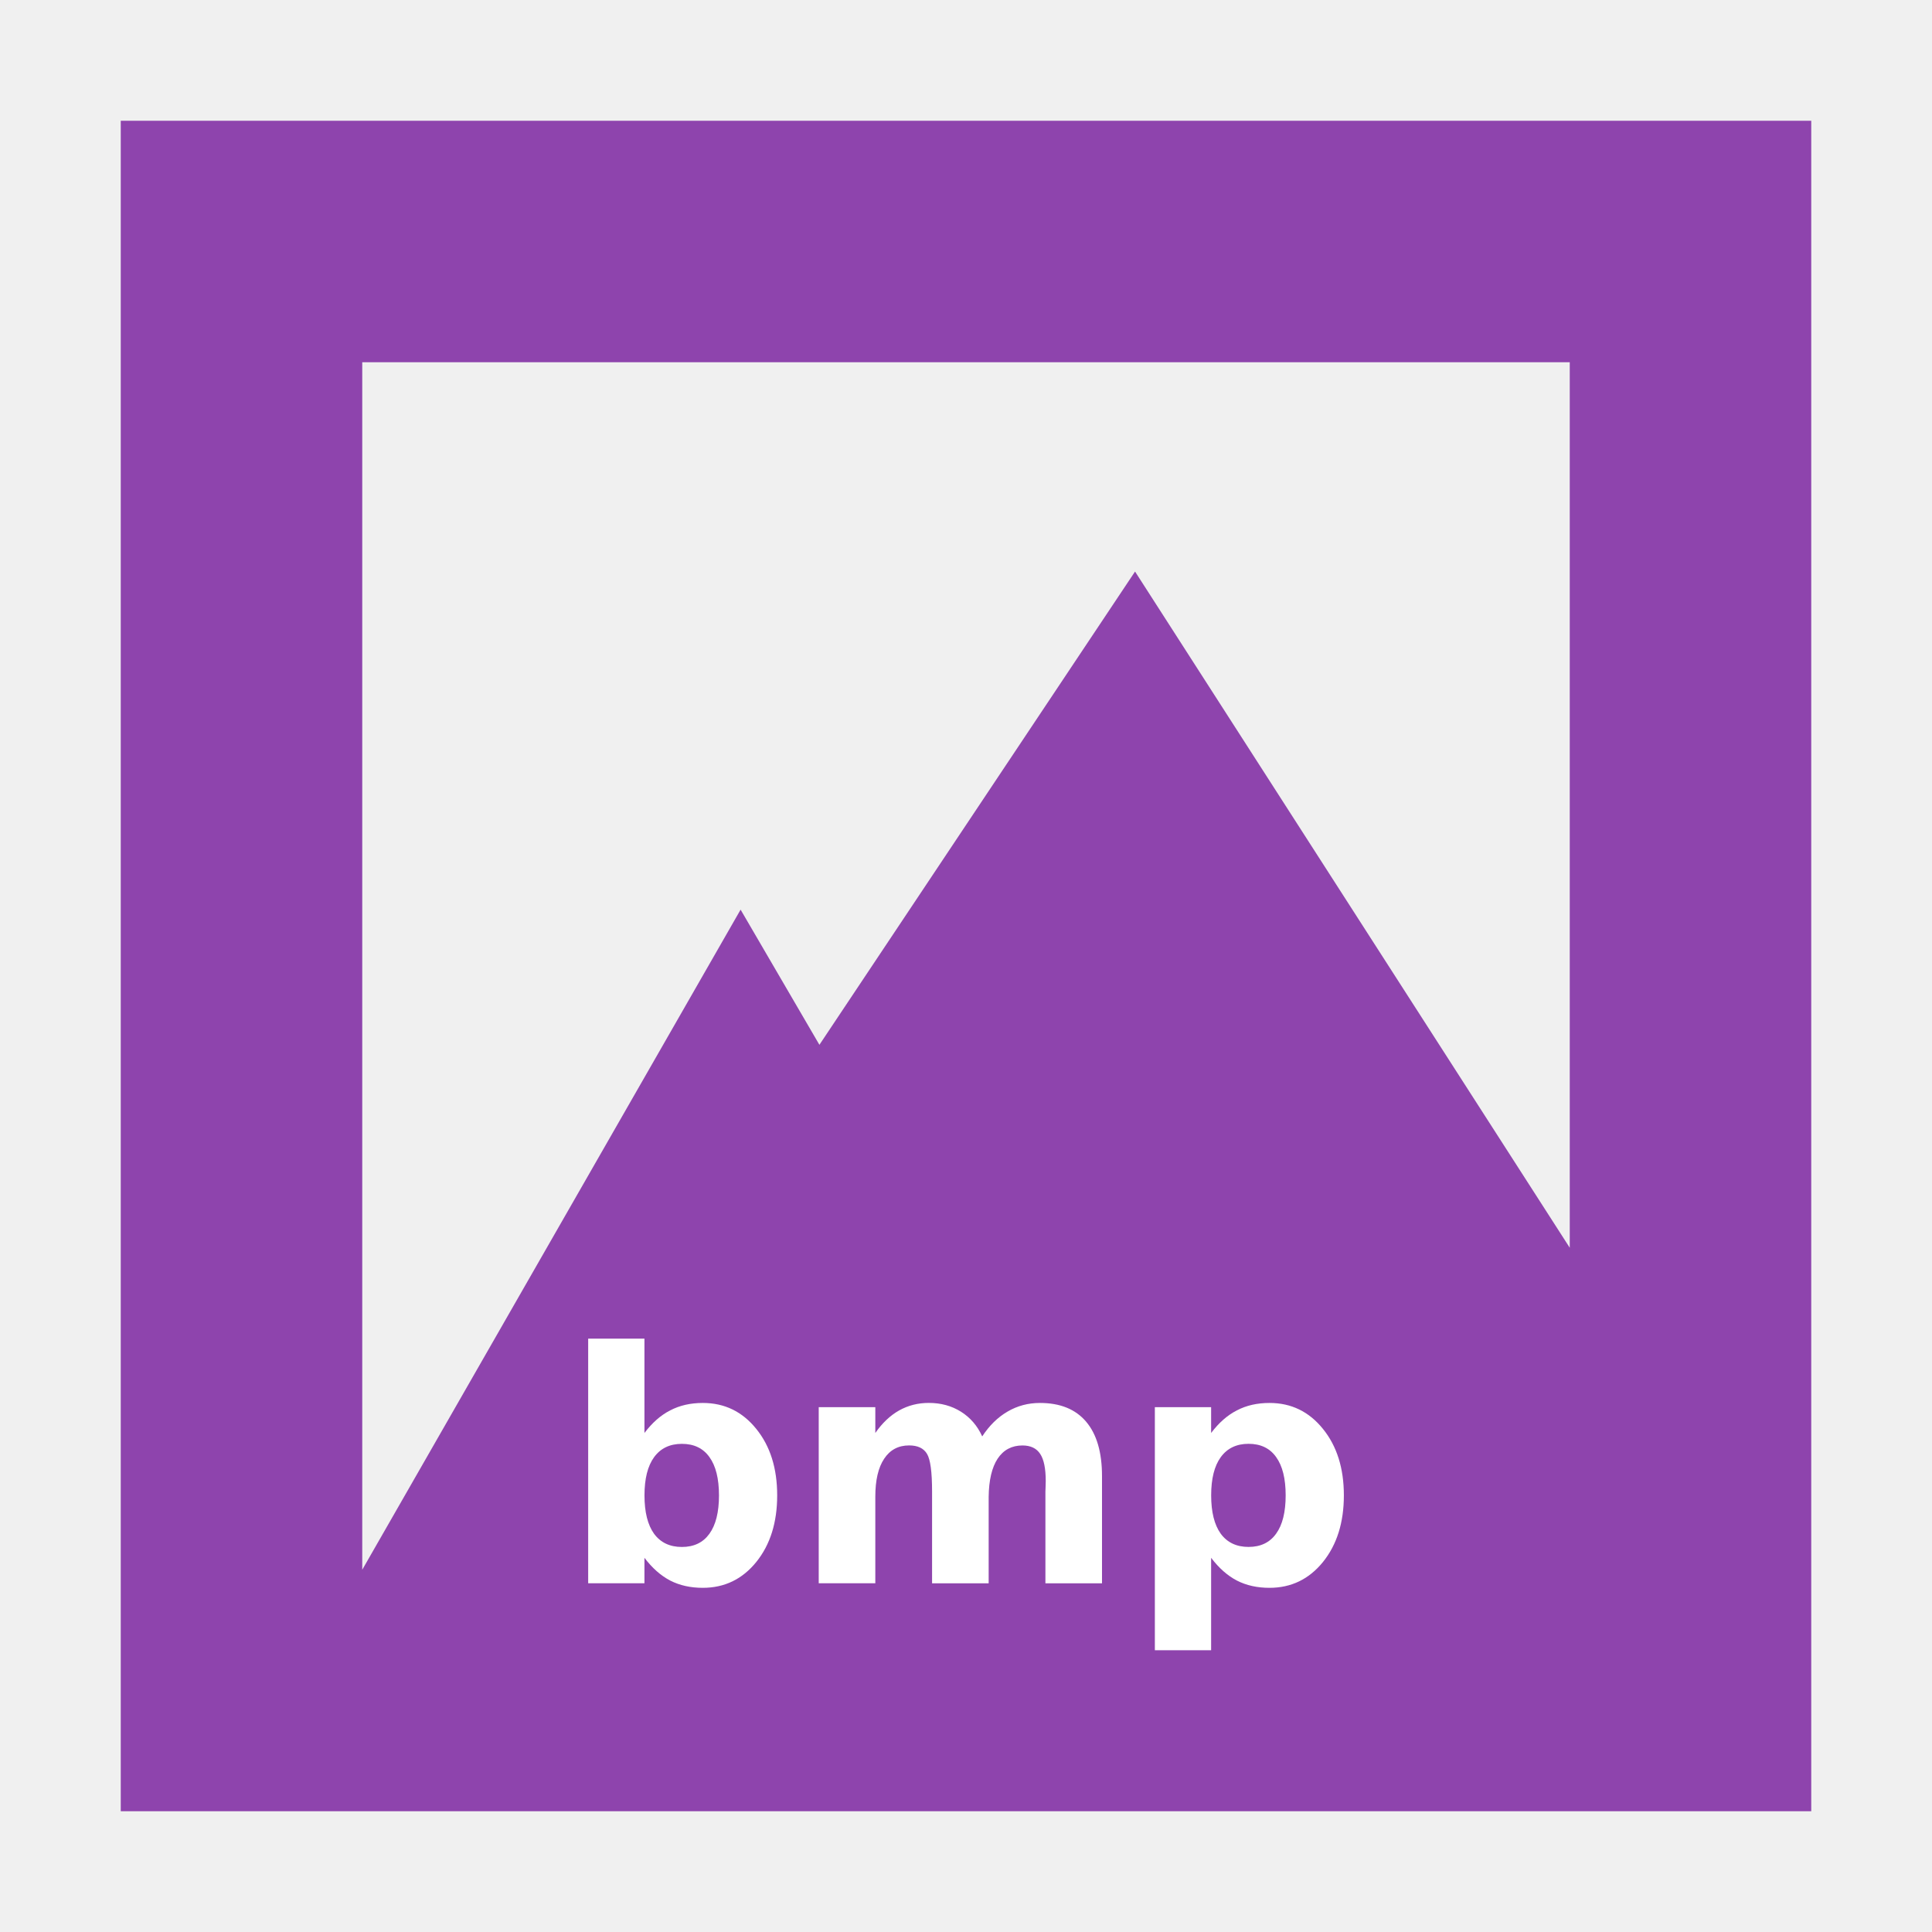
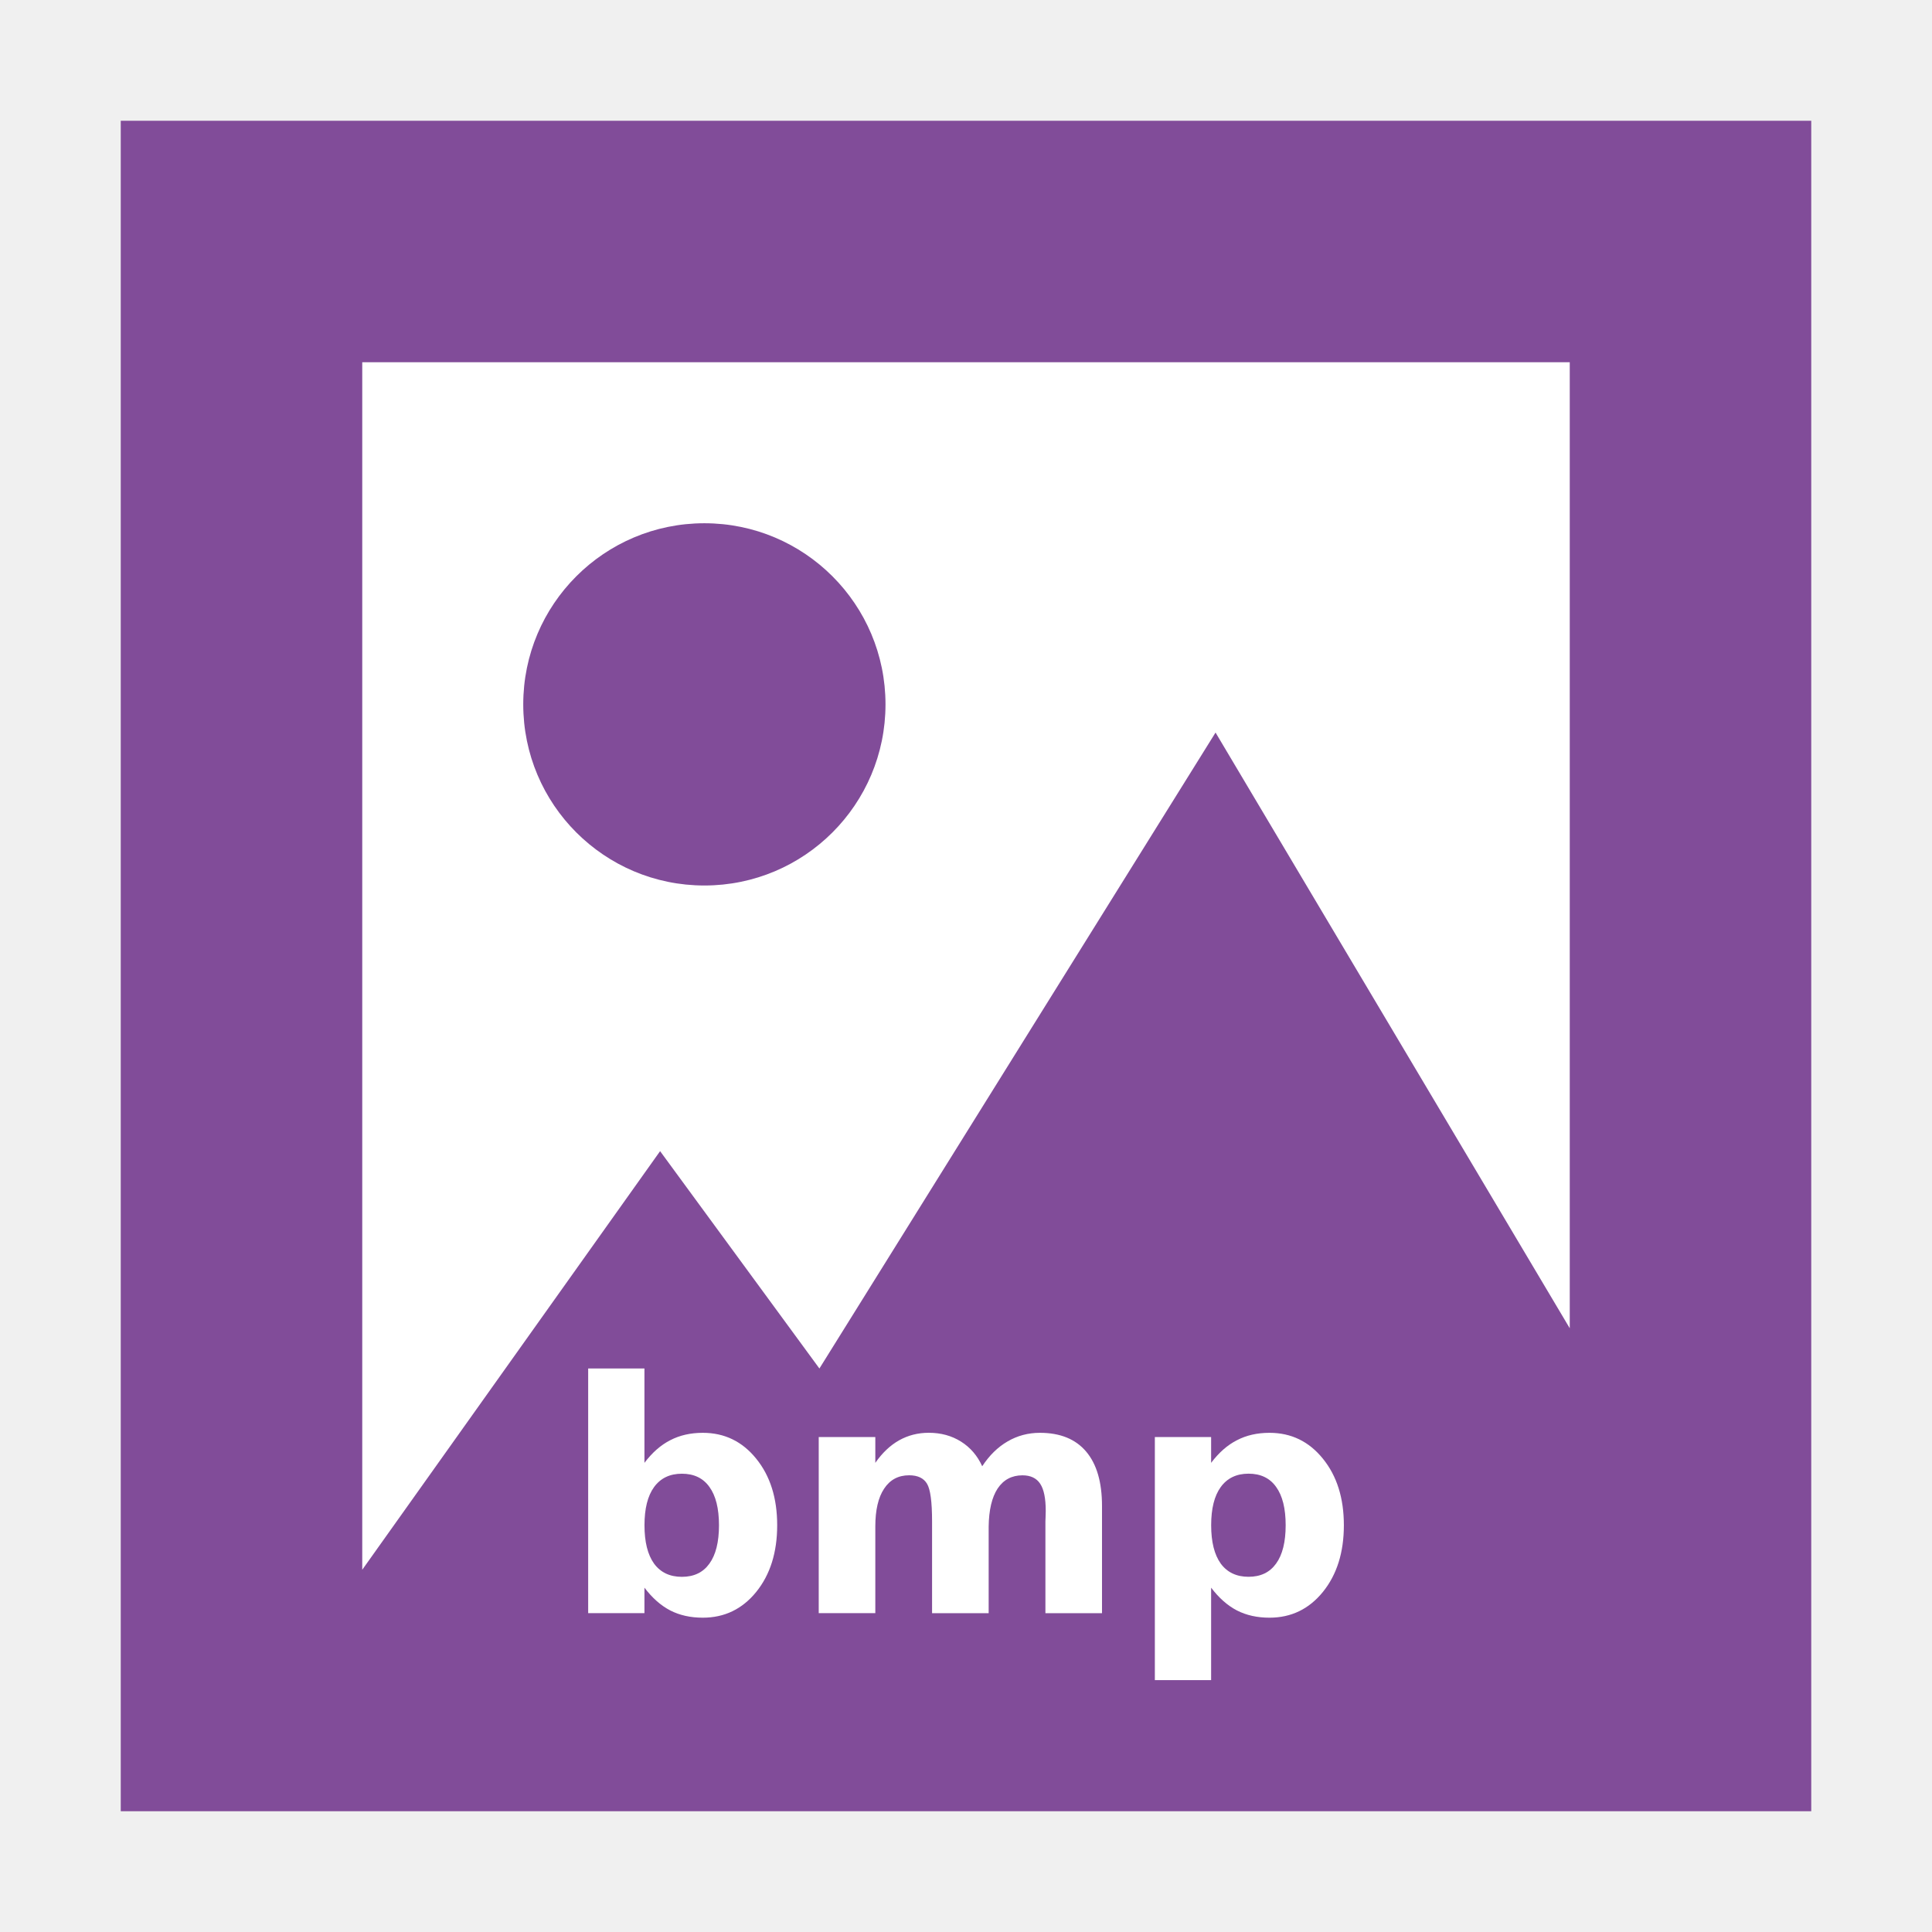
<svg xmlns="http://www.w3.org/2000/svg" width="48" version="1.1" height="48">
-   <g style="stroke:none">
-     <path style="fill:#8e44ad" id="rect3261" d="M 3,3 V 45 H 45 V 39.4 3 Z M 9,9 H 39 V 31 L 28.2,14.2 20.358,25.958 18.4,22.6 9,39 Z" />
-     <g style="fill:#fff" id="g9" transform="translate(0,-1004.362)">
-       <path id="path4145" d="m 16.941,1042.796 q 0.449,0 0.684,-0.328 0.238,-0.328 0.238,-0.953 0,-0.625 -0.238,-0.953 -0.234,-0.328 -0.684,-0.328 -0.449,0 -0.691,0.332 -0.238,0.328 -0.238,0.949 0,0.621 0.238,0.953 0.242,0.328 0.691,0.328 z m -0.93,-2.832 q 0.289,-0.383 0.641,-0.562 0.352,-0.184 0.809,-0.184 0.809,0 1.328,0.644 0.52,0.641 0.52,1.652 0,1.012 -0.52,1.656 -0.52,0.641 -1.328,0.641 -0.457,0 -0.809,-0.18 -0.352,-0.184 -0.641,-0.566 v 0.633 h -1.398 v -6.078 h 1.398 z" />
-       <path id="path4147" d="m 24.402,1040.05 q 0.266,-0.406 0.629,-0.617 0.367,-0.215 0.805,-0.215 0.754,0 1.148,0.465 0.395,0.465 0.395,1.352 v 2.664 h -1.406 v -2.281 q 0.004,-0.051 0.004,-0.105 0.004,-0.055 0.004,-0.156 0,-0.465 -0.137,-0.672 -0.137,-0.211 -0.441,-0.211 -0.398,0 -0.617,0.328 -0.215,0.328 -0.223,0.949 v 2.148 h -1.406 v -2.281 q 0,-0.727 -0.125,-0.934 -0.125,-0.211 -0.445,-0.211 -0.402,0 -0.621,0.332 -0.219,0.328 -0.219,0.941 v 2.152 h -1.406 v -4.375 h 1.406 v 0.641 q 0.258,-0.371 0.59,-0.559 0.336,-0.188 0.738,-0.188 0.453,0 0.801,0.219 0.348,0.219 0.527,0.613 z" />
-       <path id="path4149" d="m 30.09,1043.065 v 2.297 h -1.398 v -6.039 h 1.398 v 0.641 q 0.289,-0.383 0.641,-0.562 0.352,-0.184 0.809,-0.184 0.809,0 1.328,0.644 0.52,0.641 0.52,1.652 0,1.012 -0.52,1.656 -0.52,0.641 -1.328,0.641 -0.457,0 -0.809,-0.18 -0.352,-0.184 -0.641,-0.566 z m 0.93,-2.832 q -0.449,0 -0.691,0.332 -0.238,0.328 -0.238,0.949 0,0.621 0.238,0.953 0.242,0.328 0.691,0.328 0.449,0 0.684,-0.328 0.238,-0.328 0.238,-0.953 0,-0.625 -0.238,-0.953 -0.234,-0.328 -0.684,-0.328 z" />
-     </g>
+   <path style="fill:#fff" d="m 7.5,7.5 h 33 v 33 h -33 z" />
+   <g style="fill:#814c99">
+     <path d="M 3,3 V 45 H 45 V 3 Z M 9,9 H 39 V 33 L 30.2,18.2 20.358,34 16.4,28.6 9,39 Z" />
+     <path d="M 22,17.5 A 4.5,4.5 0 0 1 17.5,22 4.5,4.5 0 0 1 13,17.5 4.5,4.5 0 0 1 17.5,13 4.5,4.5 0 0 1 22,17.5 Z" />
+   </g>
+   <g style="fill:#fff">
+     <path d="m 16.941,39.176 q 0.449,0 0.684,-0.328 0.238,-0.328 0.238,-0.953 0,-0.625 -0.238,-0.953 -0.234,-0.328 -0.684,-0.328 -0.449,0 -0.691,0.332 -0.238,0.328 -0.238,0.949 0,0.621 0.238,0.953 0.242,0.328 0.691,0.328 z m -0.93,-2.832 q 0.289,-0.383 0.641,-0.562 0.352,-0.184 0.809,-0.184 0.809,0 1.328,0.644 0.52,0.641 0.52,1.652 0,1.012 -0.52,1.656 -0.52,0.641 -1.328,0.641 -0.457,0 -0.809,-0.18 -0.352,-0.184 -0.641,-0.566 v 0.633 H 14.613 V 34 h 1.398 z" />
+     <path d="m 24.402,36.43 q 0.266,-0.406 0.629,-0.617 0.367,-0.215 0.805,-0.215 0.754,0 1.148,0.465 0.395,0.465 0.395,1.352 v 2.664 h -1.406 v -2.281 q 0.004,-0.051 0.004,-0.105 0.004,-0.055 0.004,-0.156 0,-0.465 -0.137,-0.672 -0.137,-0.211 -0.441,-0.211 -0.398,0 -0.617,0.328 -0.215,0.328 -0.223,0.949 v 2.148 h -1.406 v -2.281 q 0,-0.727 -0.125,-0.934 -0.125,-0.211 -0.445,-0.211 -0.402,0 -0.621,0.332 -0.219,0.328 -0.219,0.941 v 2.152 h -1.406 v -4.375 h 1.406 v 0.641 q 0.258,-0.371 0.59,-0.559 0.336,-0.188 0.738,-0.188 0.453,0 0.801,0.219 0.348,0.219 0.527,0.613 z " />
+     <path d="m 30.09,39.445 v 2.297 h -1.398 v -6.039 h 1.398 v 0.641 q 0.289,-0.383 0.641,-0.562 0.352,-0.184 0.809,-0.184 0.809,0 1.328,0.644 0.52,0.641 0.52,1.652 0,1.012 -0.52,1.656 -0.52,0.641 -1.328,0.641 -0.457,0 -0.809,-0.18 -0.352,-0.184 -0.641,-0.566 z  m .93,-2.832 q -0.449,0 -0.691,0.332 -0.238,0.328 -0.238,0.949 0,0.621 0.238,0.953 0.242,0.328 0.691,0.328 0.449,0 0.684,-0.328 0.238,-0.328 0.238,-0.953 0,-0.625 -0.238,-0.953 -0.234,-0.328 -0.684,-0.328 z " />
  </g>
</svg>
